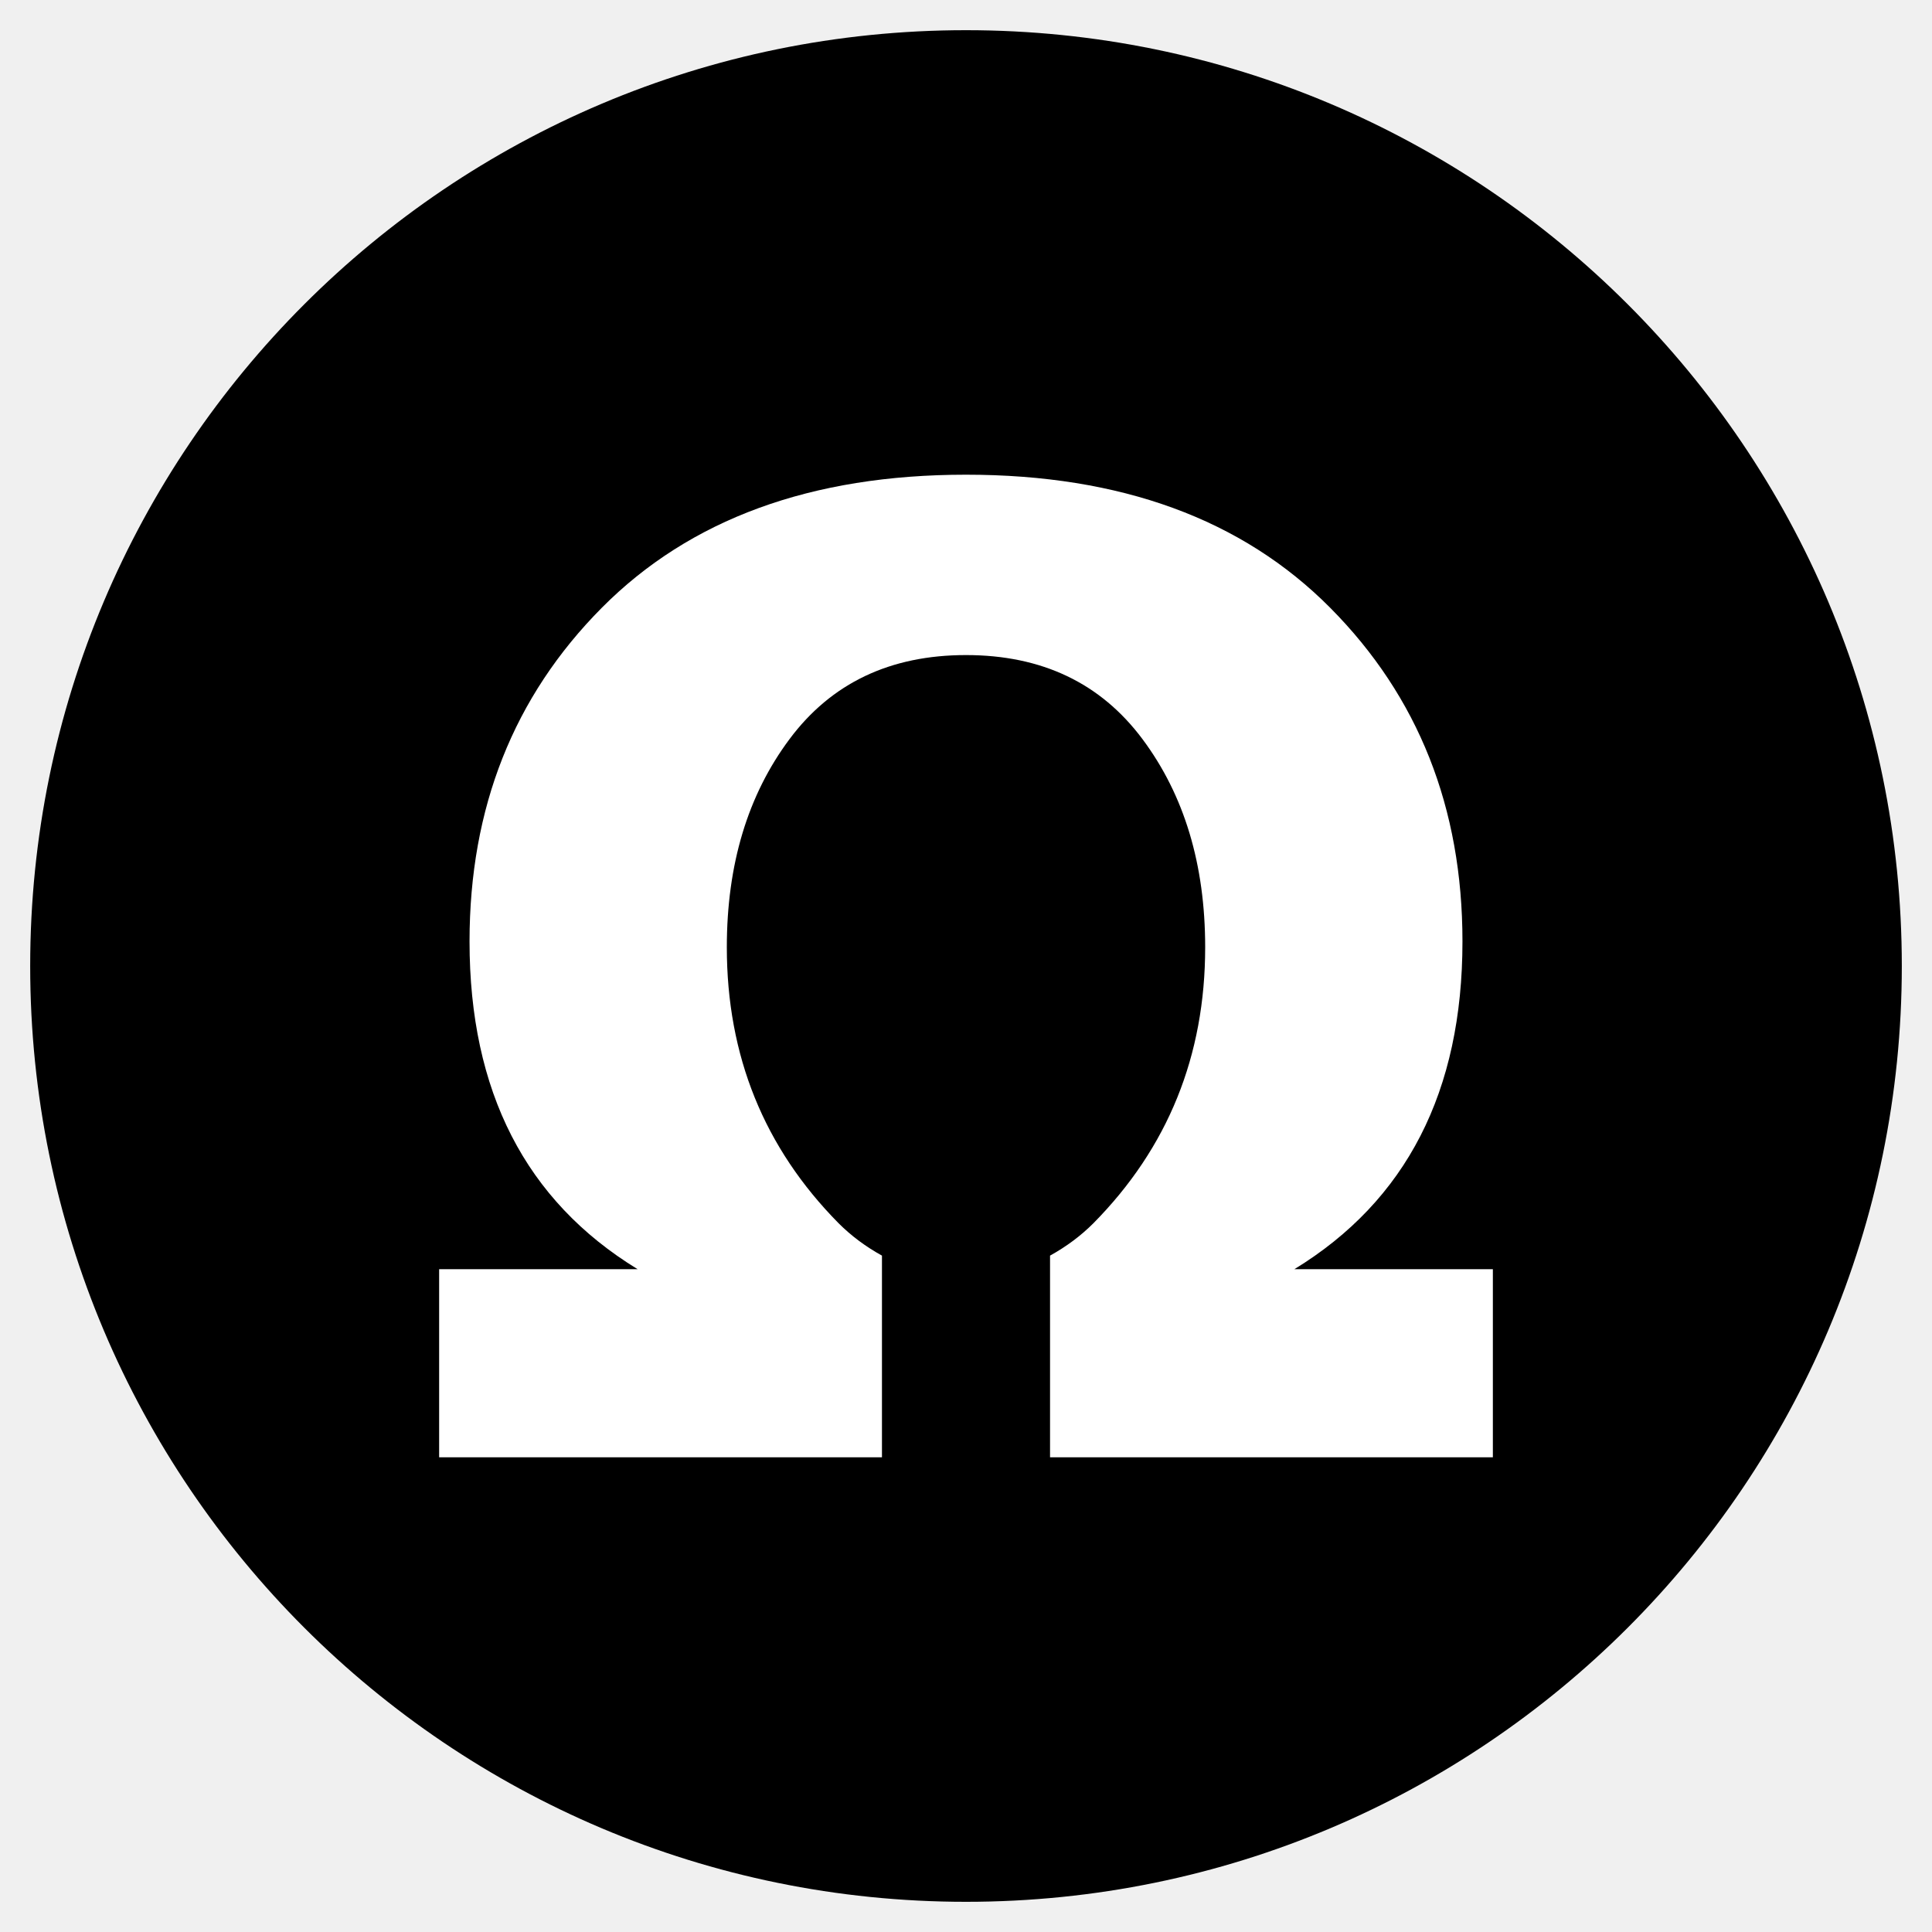
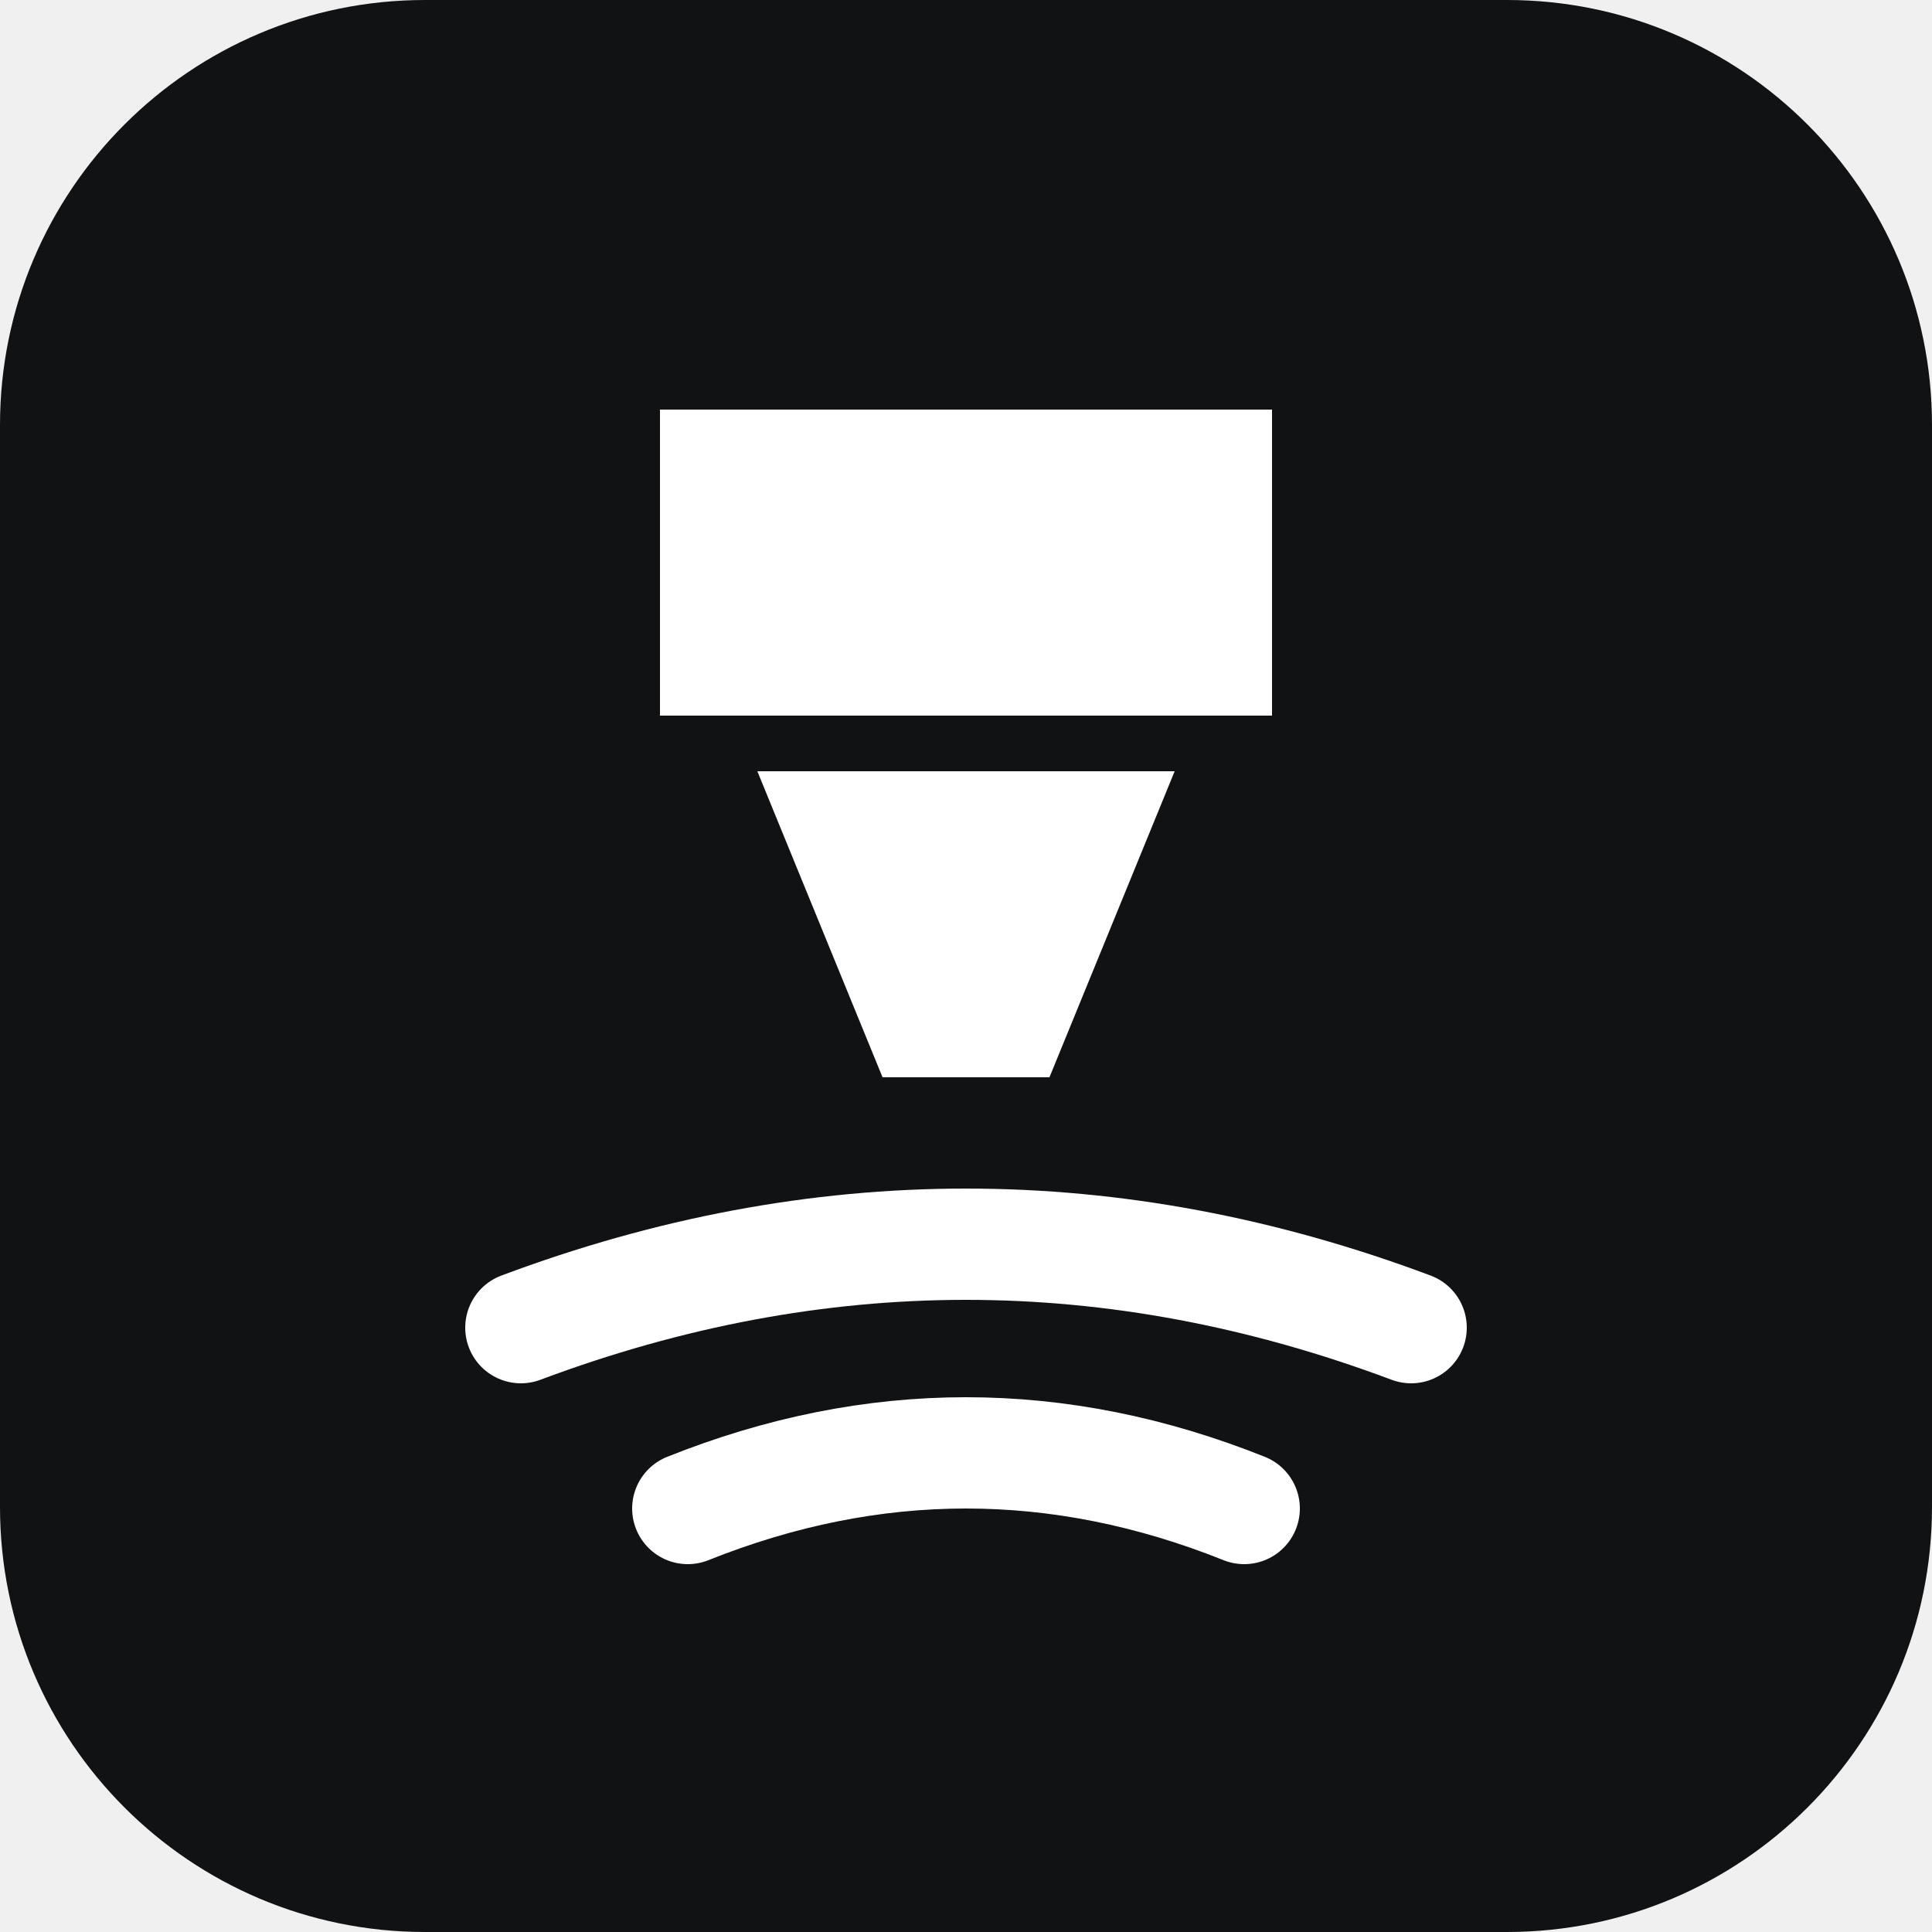
<svg xmlns="http://www.w3.org/2000/svg" width="64" height="64" viewBox="0 0 64 64">
-   <circle cx="32" cy="32" r="31" fill="#000000" />
-   <path fill="#FFFFFF" d="M32.0 15.725Q39.688 15.725 44.067 20.136Q48.446 24.548 48.446 31.186Q48.446 38.638 42.879 42.043H49.453V48.275H34.784V41.594Q35.598 41.144 36.219 40.523Q39.923 36.775 39.923 31.379Q39.923 27.267 37.846 24.484Q35.769 21.7 32.0 21.7Q28.231 21.7 26.154 24.484Q24.077 27.267 24.077 31.379Q24.077 36.775 27.781 40.523Q28.402 41.144 29.216 41.594V48.275H14.547V42.043H21.121Q15.554 38.638 15.554 31.186Q15.554 24.548 19.933 20.136Q24.312 15.725 32.0 15.725Z" />
+   <g transform="translate(0 0) scale(0.64)">
+     <rect width="100" height="100" rx="22" fill="#111214" />
+     <g transform="translate(14 14) scale(0.72)">
+       <path d="M28 10 H72 V32 H28 Z" fill="#FFFFFF" />
+       <path d="M35 36 H65 L56 58 H44 Z" fill="#FFFFFF" />
+       <path d="M18 76 Q50 64 82 76" fill="none" stroke="#FFFFFF" stroke-width="8" stroke-linecap="round" />
+       <path d="M30 89 Q50 81 70 89" fill="none" stroke="#FFFFFF" stroke-width="8" stroke-linecap="round" />
+     </g>
+   </g>
</svg>
